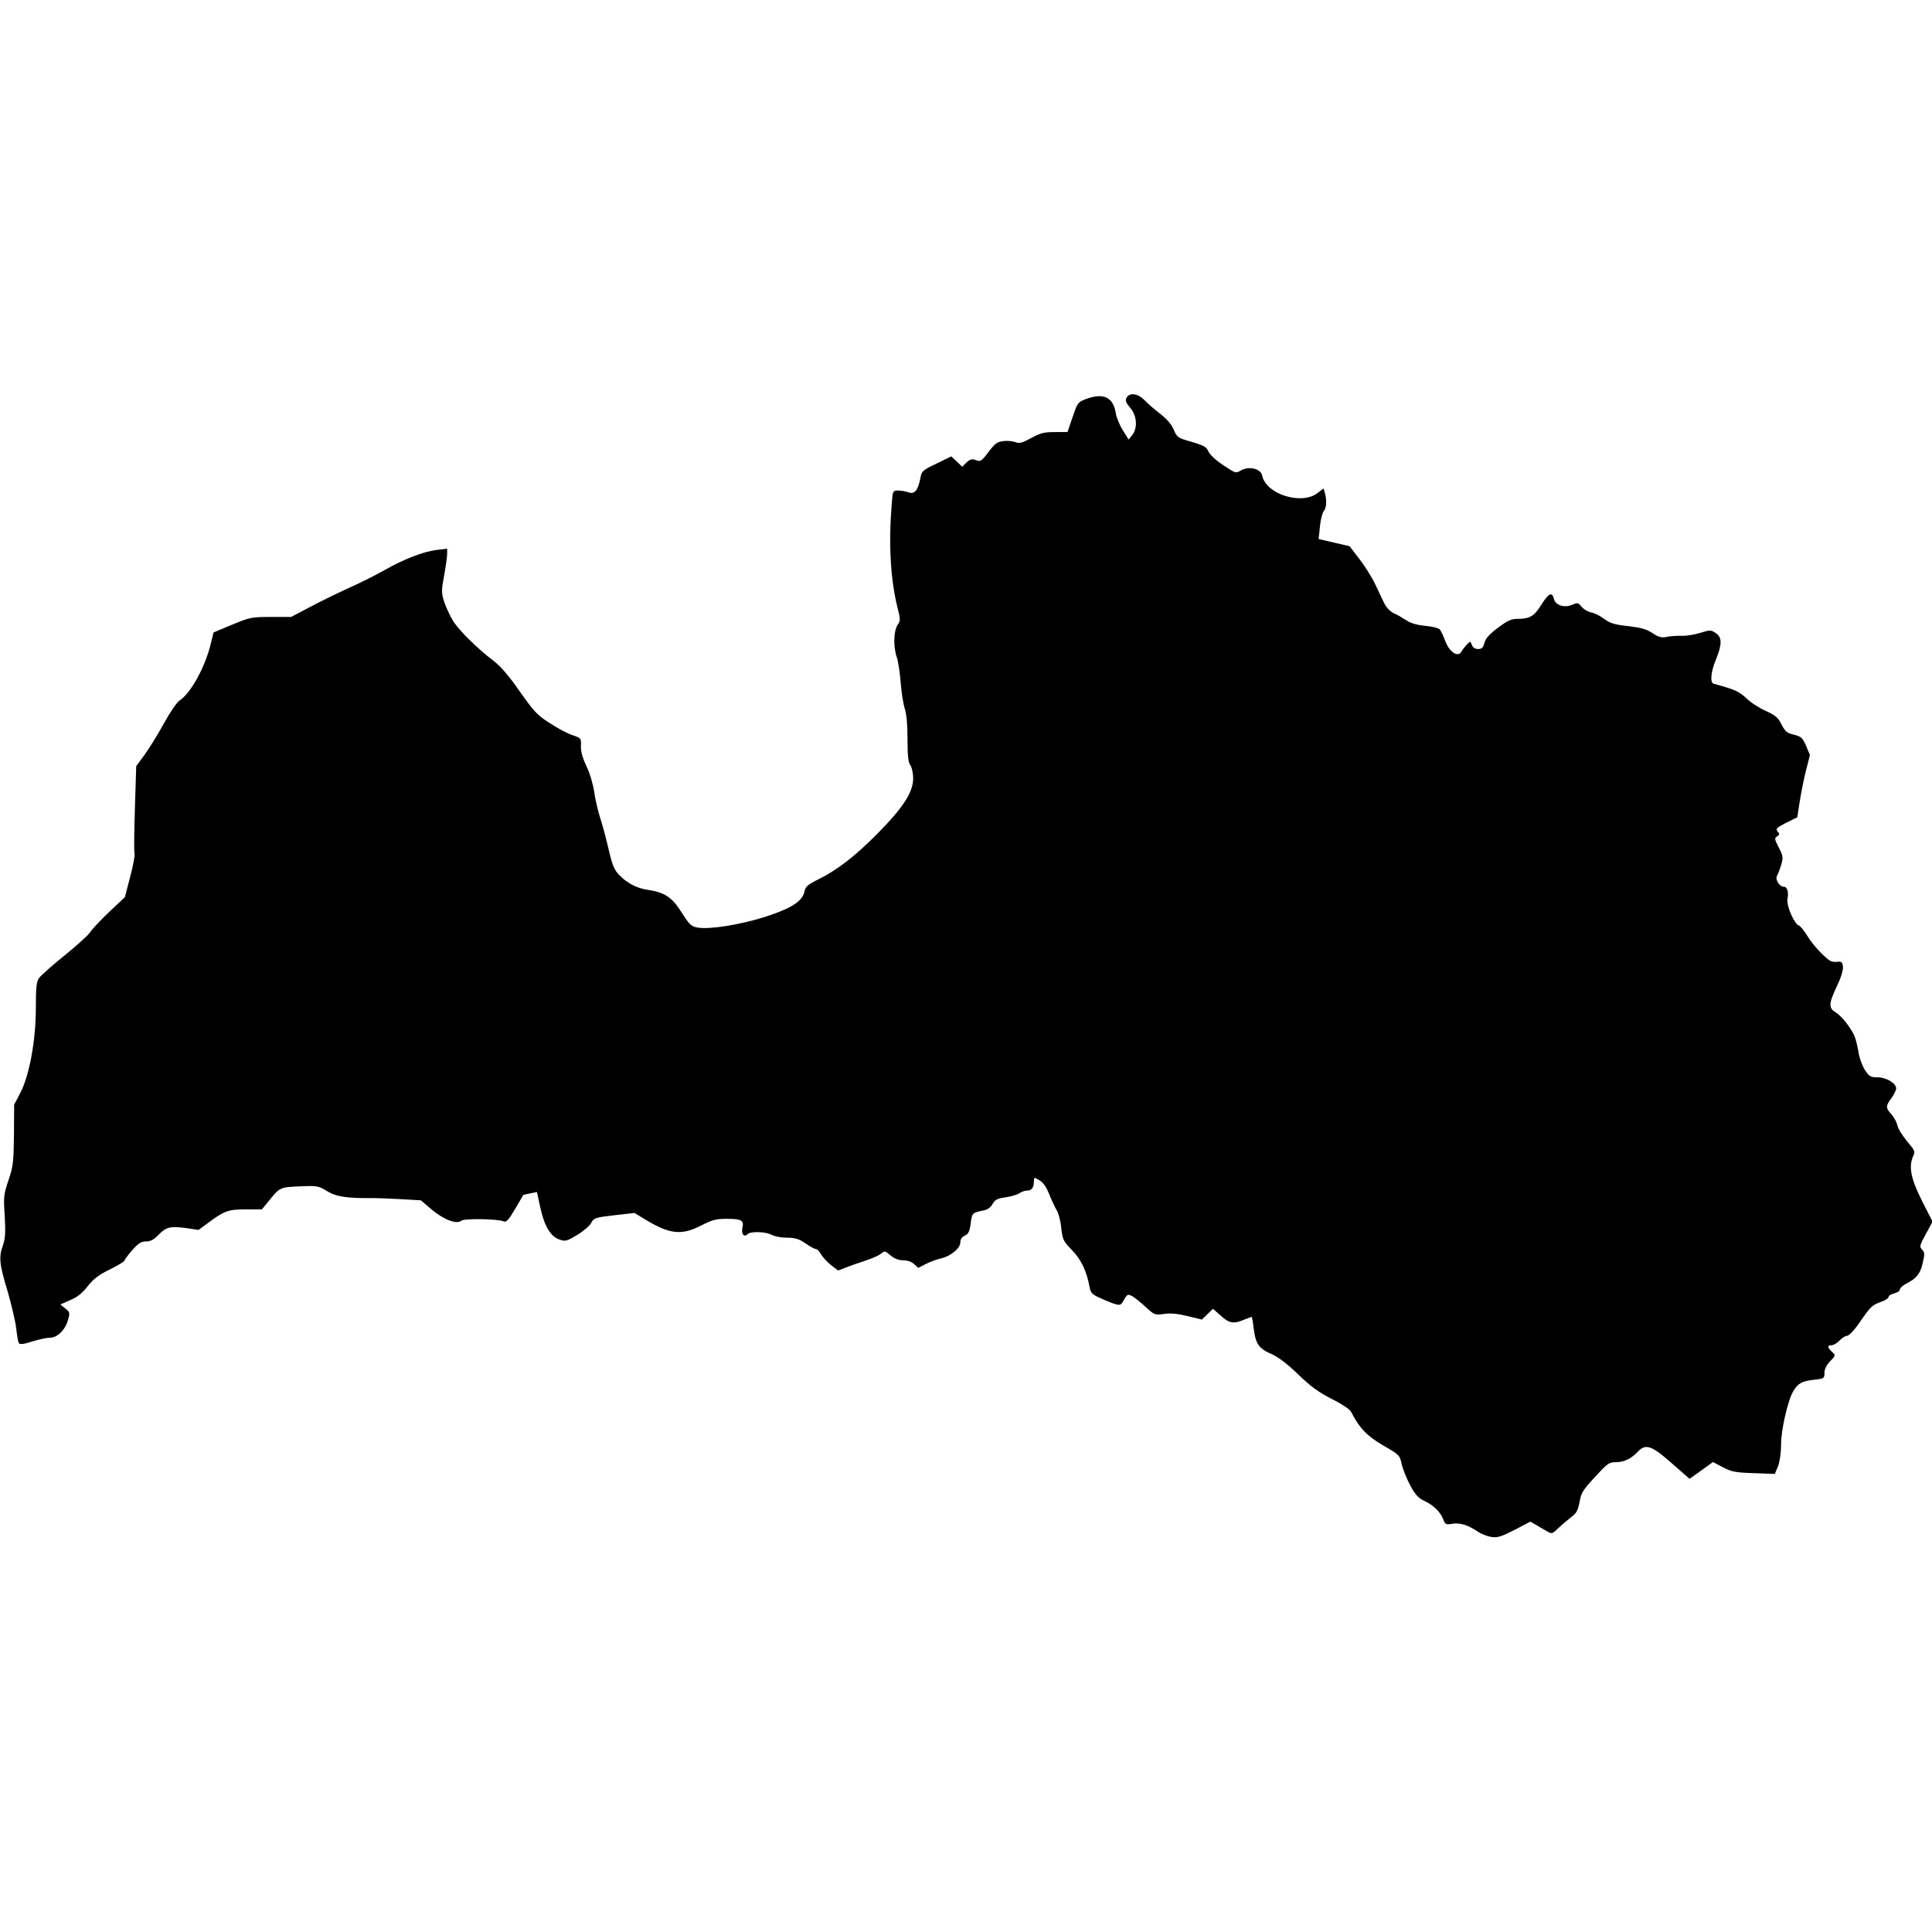
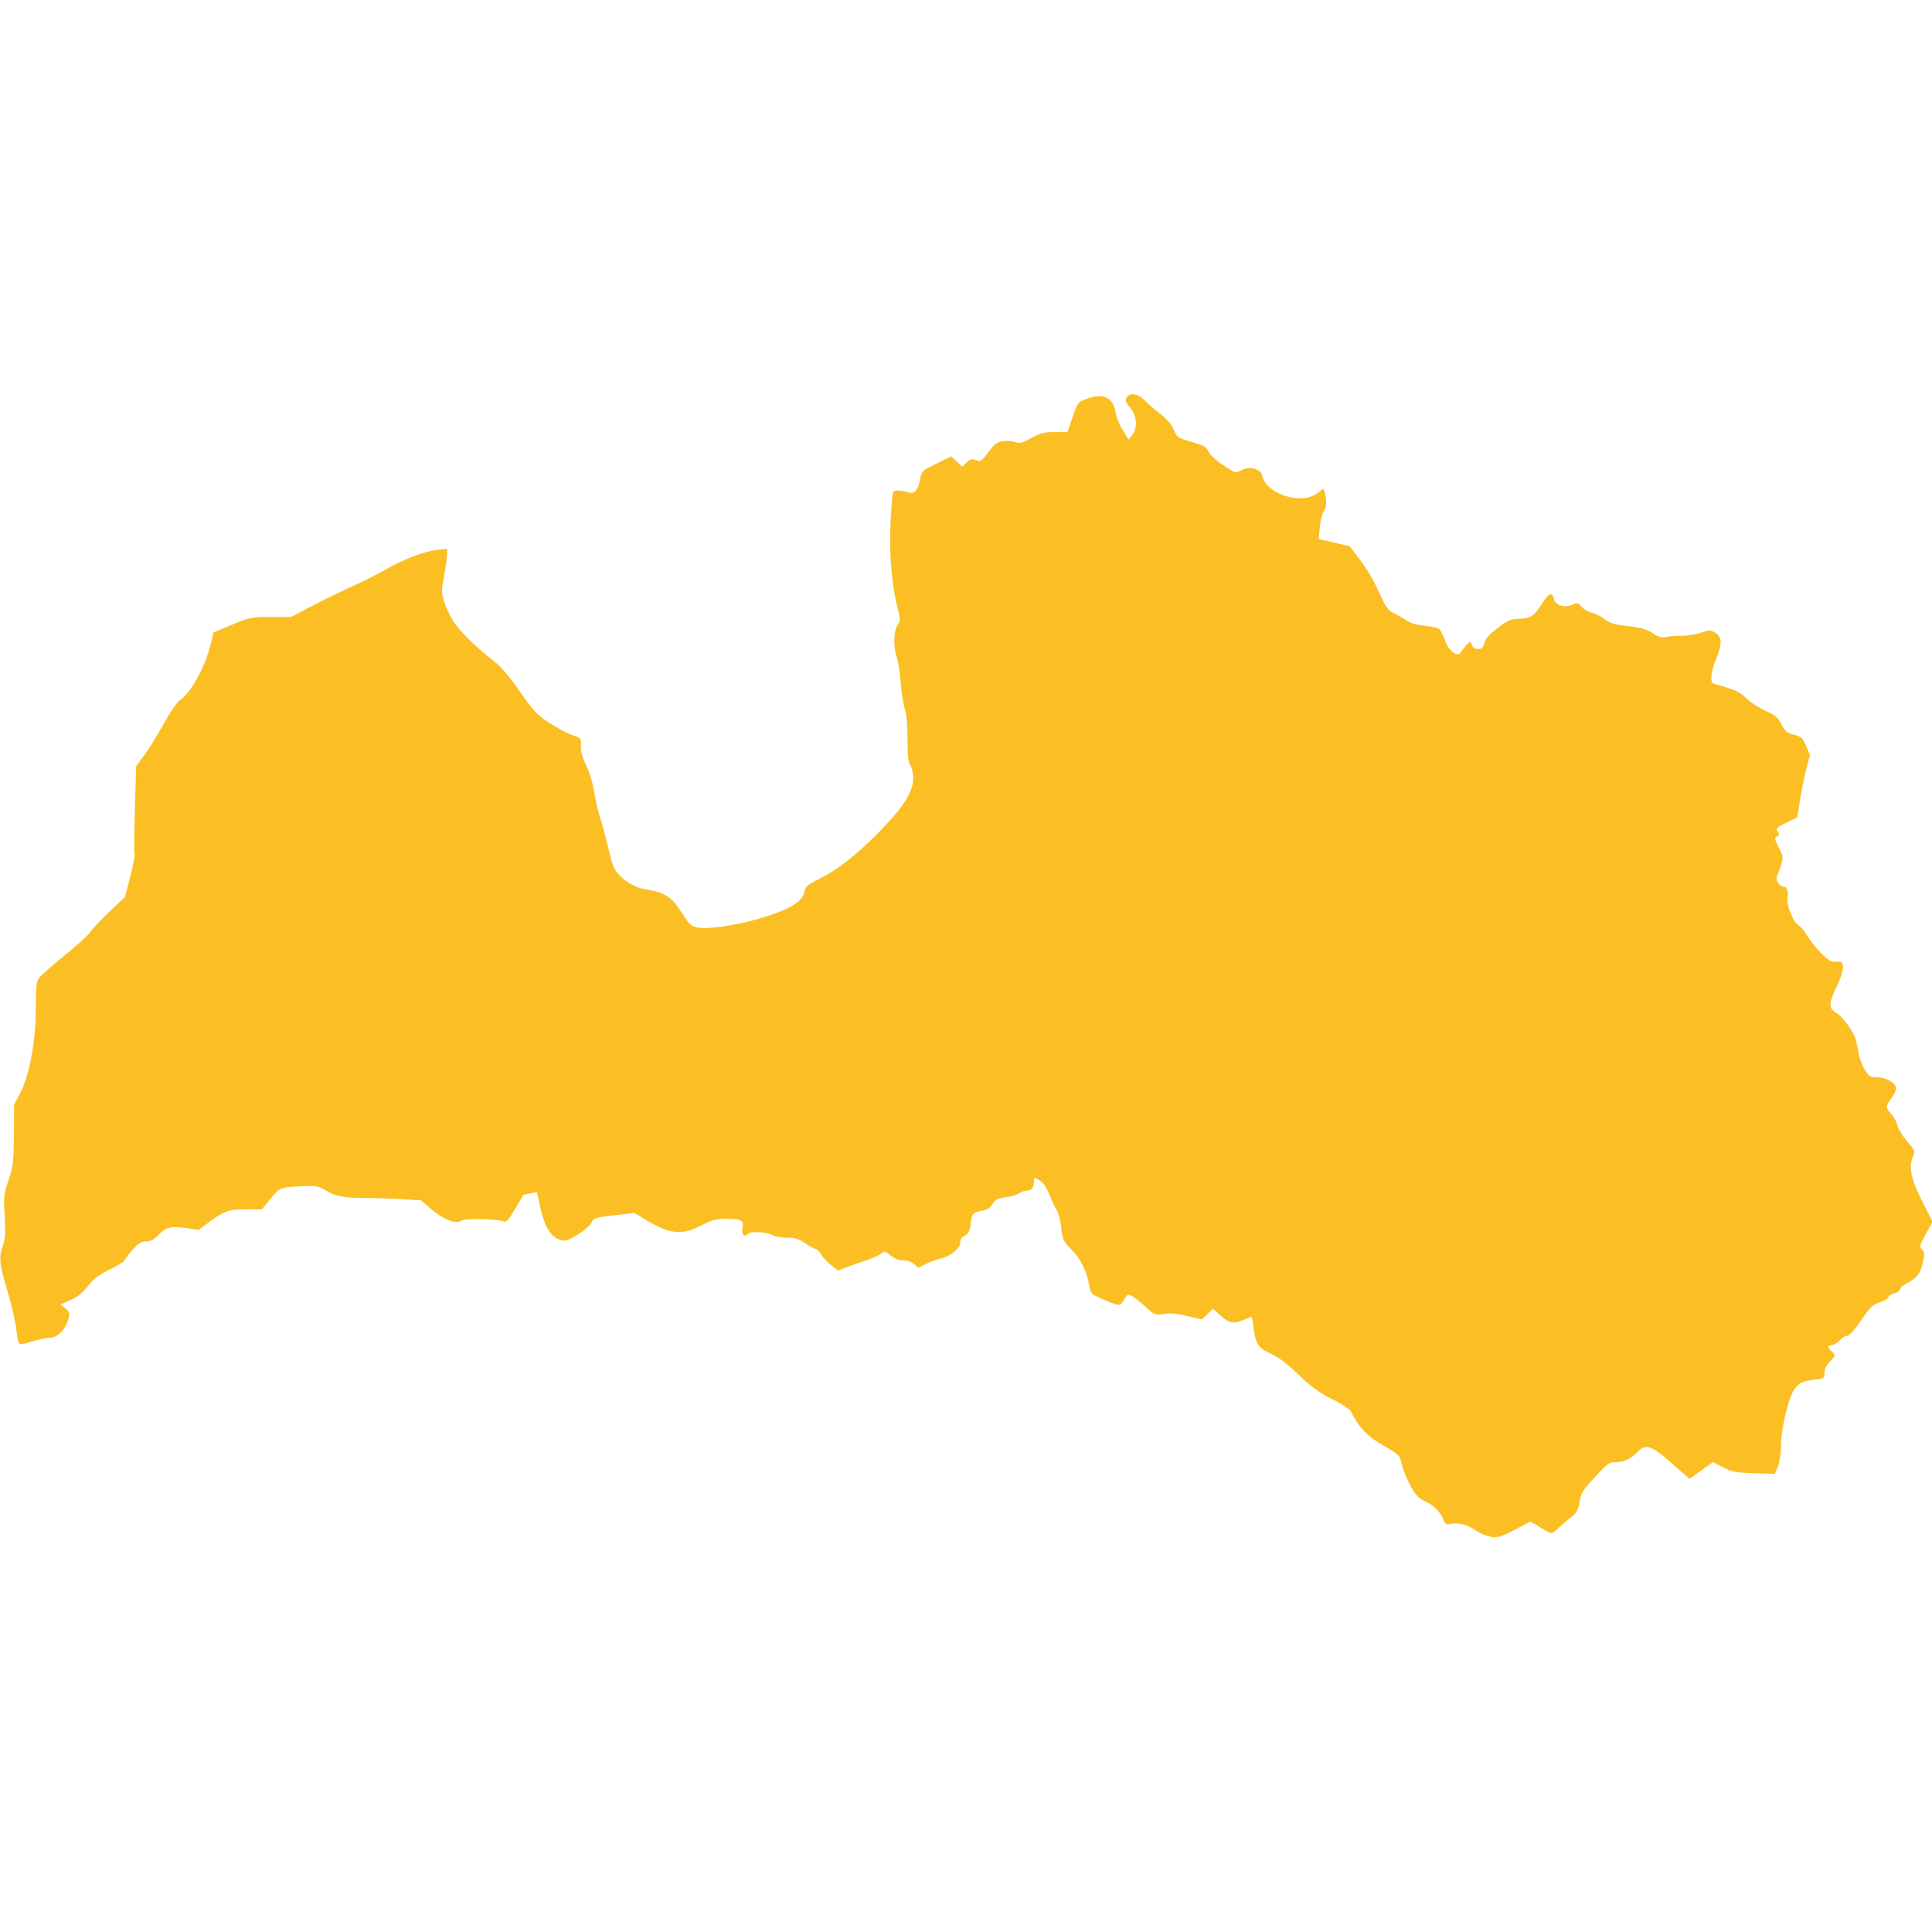
<svg xmlns="http://www.w3.org/2000/svg" version="1.0" width="1024pt" height="1024pt" viewBox="0 0 1024 1024" preserveAspectRatio="xMidYMid meet">
-   <g transform="translate(0,1024) scale(0.1,-0.1)" fill="#000000" stroke="none">
+   <g transform="translate(0,1024) scale(0.1,-0.1)" fill="#fbbf24" stroke="none">
    <path d="M5971 8132 c-8 -15 -4 -26 19 -53 36 -42 41 -107 11 -145 l-19 -24 -31 50 c-17 27 -34 68 -37 90 -14 86 -66 110 -161 74 -40 -16 -43 -20 -68 -95 l-27 -79 -67 0 c-57 0 -77 -5 -126 -32 -48 -26 -63 -30 -84 -21 -15 5 -43 8 -64 5 -32 -4 -44 -13 -78 -58 -37 -49 -43 -52 -66 -43 -21 8 -30 6 -50 -12 l-23 -23 -29 28 -29 27 -78 -38 c-77 -37 -79 -39 -87 -83 -12 -60 -31 -82 -64 -69 -13 5 -37 9 -53 9 -27 0 -28 -2 -33 -62 -18 -220 -8 -405 30 -559 16 -62 16 -68 0 -92 -21 -32 -23 -119 -3 -173 7 -22 16 -82 20 -134 4 -52 14 -114 22 -138 9 -27 14 -85 14 -160 0 -88 4 -123 15 -138 8 -10 15 -41 15 -69 0 -73 -51 -153 -186 -290 -119 -121 -217 -197 -319 -247 -54 -27 -66 -37 -71 -63 -11 -52 -67 -88 -204 -133 -134 -43 -300 -70 -364 -58 -33 6 -43 16 -84 81 -51 80 -88 105 -180 119 -57 8 -109 36 -150 78 -27 29 -37 52 -58 144 -14 60 -35 136 -46 169 -10 33 -24 92 -29 130 -6 40 -23 98 -41 135 -21 44 -30 78 -29 106 2 41 1 42 -46 58 -26 9 -80 37 -120 64 -65 41 -83 61 -158 167 -56 81 -101 133 -136 160 -85 64 -185 162 -217 213 -16 26 -37 71 -47 100 -16 50 -16 60 -1 142 9 48 16 100 16 115 l0 27 -57 -7 c-70 -9 -172 -48 -279 -109 -44 -25 -130 -68 -191 -95 -61 -28 -153 -73 -205 -101 l-95 -50 -107 0 c-103 0 -111 -2 -206 -41 l-98 -41 -16 -65 c-31 -123 -105 -256 -163 -295 -15 -9 -51 -62 -83 -120 -31 -57 -77 -131 -102 -166 l-46 -63 -7 -224 c-4 -123 -5 -231 -2 -239 3 -8 -7 -63 -23 -123 l-28 -108 -85 -80 c-46 -44 -91 -92 -100 -107 -10 -15 -71 -71 -136 -123 -66 -53 -126 -107 -135 -120 -13 -19 -16 -52 -16 -157 0 -173 -34 -357 -82 -450 l-33 -63 -1 -160 c-2 -145 -4 -167 -29 -240 -25 -75 -27 -87 -20 -190 5 -87 3 -119 -9 -154 -23 -64 -20 -99 24 -244 21 -73 42 -162 46 -198 4 -37 10 -72 14 -78 5 -8 25 -6 71 9 35 11 78 20 95 20 38 0 81 42 95 96 10 35 9 40 -15 59 l-26 21 52 23 c38 16 65 37 93 74 31 39 58 60 118 89 42 21 77 42 77 47 0 4 18 29 41 55 33 37 47 46 73 46 23 0 41 9 65 34 42 43 63 48 147 37 l66 -10 52 38 c84 63 106 71 199 71 l85 0 31 38 c66 81 63 79 169 84 94 4 99 3 145 -25 49 -30 107 -39 247 -37 25 0 91 -3 148 -6 l103 -6 56 -48 c64 -54 133 -81 158 -60 15 13 196 10 226 -4 12 -5 26 9 59 66 24 40 43 74 44 75 1 0 17 4 37 8 l35 7 18 -83 c21 -98 55 -154 102 -169 31 -11 39 -8 94 25 33 20 67 49 74 64 14 26 21 28 122 40 l107 12 56 -34 c130 -79 193 -86 296 -33 59 30 80 36 135 36 81 0 94 -8 85 -48 -7 -33 9 -52 28 -33 16 16 97 13 127 -4 14 -8 50 -15 80 -15 44 0 64 -6 99 -30 24 -17 49 -30 55 -30 7 0 20 -13 29 -30 10 -16 34 -42 54 -57 l35 -27 47 18 c25 10 73 26 106 37 32 11 67 27 77 36 16 14 20 13 48 -11 21 -17 43 -26 68 -26 22 0 44 -8 57 -20 l22 -20 39 20 c21 11 58 25 81 30 54 13 103 54 103 86 0 16 8 28 24 35 19 9 25 21 31 65 7 55 7 56 70 69 19 3 36 16 46 34 14 23 25 29 69 35 29 4 62 14 74 22 11 8 30 14 42 14 23 0 34 17 34 51 0 20 1 20 30 3 20 -12 36 -36 51 -73 12 -31 30 -69 40 -86 10 -16 21 -59 24 -95 7 -60 11 -69 56 -115 49 -50 79 -113 94 -197 6 -32 13 -39 63 -61 87 -38 99 -40 111 -20 26 45 27 46 52 33 13 -7 45 -33 71 -57 47 -43 49 -44 99 -37 36 5 73 1 125 -12 l74 -18 30 29 29 28 41 -36 c44 -41 69 -45 123 -22 20 8 38 15 41 15 2 0 7 -28 11 -62 10 -81 27 -106 95 -135 37 -17 83 -52 140 -107 65 -63 107 -94 177 -130 53 -26 98 -56 104 -69 44 -86 85 -129 170 -178 86 -50 88 -51 99 -102 7 -29 28 -79 46 -113 26 -47 43 -65 73 -79 47 -21 86 -59 101 -99 10 -26 13 -28 49 -22 41 6 82 -7 135 -43 17 -11 47 -23 69 -27 34 -5 51 0 124 37 l84 44 32 -18 c18 -11 43 -26 58 -34 24 -14 27 -13 60 19 19 18 50 44 68 58 27 20 35 36 43 79 8 48 18 64 81 132 65 71 75 79 110 79 44 0 82 18 116 54 43 46 73 36 181 -59 l95 -83 62 44 62 45 53 -28 c46 -24 67 -28 164 -31 l111 -4 17 41 c9 25 16 70 16 114 0 79 36 235 65 284 24 41 48 54 111 60 52 6 54 7 54 36 0 21 10 41 30 62 30 31 30 31 10 50 -25 23 -26 35 -2 35 10 0 29 11 42 25 13 14 31 25 40 25 10 0 39 31 68 73 59 85 64 90 115 108 20 7 37 19 37 25 0 7 14 15 30 19 17 4 30 13 30 21 0 7 15 21 33 30 55 28 76 54 88 111 11 47 10 56 -4 70 -14 15 -13 21 20 82 l36 66 -57 112 c-59 119 -71 180 -45 237 11 22 7 30 -34 78 -24 29 -48 67 -51 85 -4 17 -18 43 -32 58 -30 33 -30 43 1 85 14 19 25 42 25 51 0 28 -53 59 -99 59 -36 0 -44 4 -66 38 -14 22 -30 63 -34 93 -5 30 -14 67 -20 83 -18 45 -69 110 -101 130 -39 23 -38 46 6 139 22 46 34 86 32 104 -3 25 -7 28 -35 25 -27 -2 -40 6 -78 44 -26 25 -60 67 -76 94 -16 26 -36 51 -44 54 -26 10 -67 105 -61 141 7 37 -1 65 -19 65 -23 0 -47 37 -37 57 6 10 16 37 23 60 11 39 10 46 -13 91 -23 44 -24 50 -9 59 13 8 14 13 3 26 -12 14 -6 20 45 46 l59 29 13 84 c7 46 22 120 33 164 l21 82 -20 48 c-19 44 -26 50 -65 60 -37 9 -46 16 -66 55 -19 37 -32 48 -85 72 -34 15 -80 45 -102 67 -37 35 -61 46 -172 76 -21 5 -15 64 12 129 33 81 33 118 -2 140 -25 17 -29 17 -80 1 -29 -9 -74 -17 -100 -16 -27 1 -63 -2 -81 -6 -26 -5 -41 -1 -73 20 -29 20 -61 29 -117 36 -90 10 -107 15 -147 45 -17 12 -45 26 -62 29 -18 4 -41 18 -51 31 -17 21 -20 22 -50 9 -42 -17 -88 -2 -96 32 -10 40 -28 31 -71 -38 -34 -54 -59 -68 -119 -68 -36 0 -54 -8 -106 -47 -47 -35 -66 -57 -72 -80 -7 -26 -14 -33 -34 -33 -16 0 -27 7 -33 22 -8 21 -8 21 -27 1 -10 -11 -24 -28 -29 -38 -18 -31 -64 0 -85 58 -10 27 -23 54 -29 61 -6 7 -41 16 -78 19 -46 5 -77 14 -102 31 -20 13 -49 30 -66 37 -17 8 -37 30 -47 49 -9 19 -31 65 -48 101 -17 37 -55 97 -84 135 l-53 69 -82 19 -82 19 7 66 c3 36 13 73 20 82 15 16 17 57 6 97 l-7 23 -34 -26 c-86 -63 -272 -3 -291 94 -7 37 -70 52 -112 28 -29 -17 -29 -16 -95 28 -39 25 -71 56 -78 72 -10 24 -24 32 -89 51 -74 21 -78 24 -95 65 -12 28 -37 57 -72 84 -30 23 -67 55 -83 72 -34 36 -80 42 -95 13z" />
  </g>
</svg>
